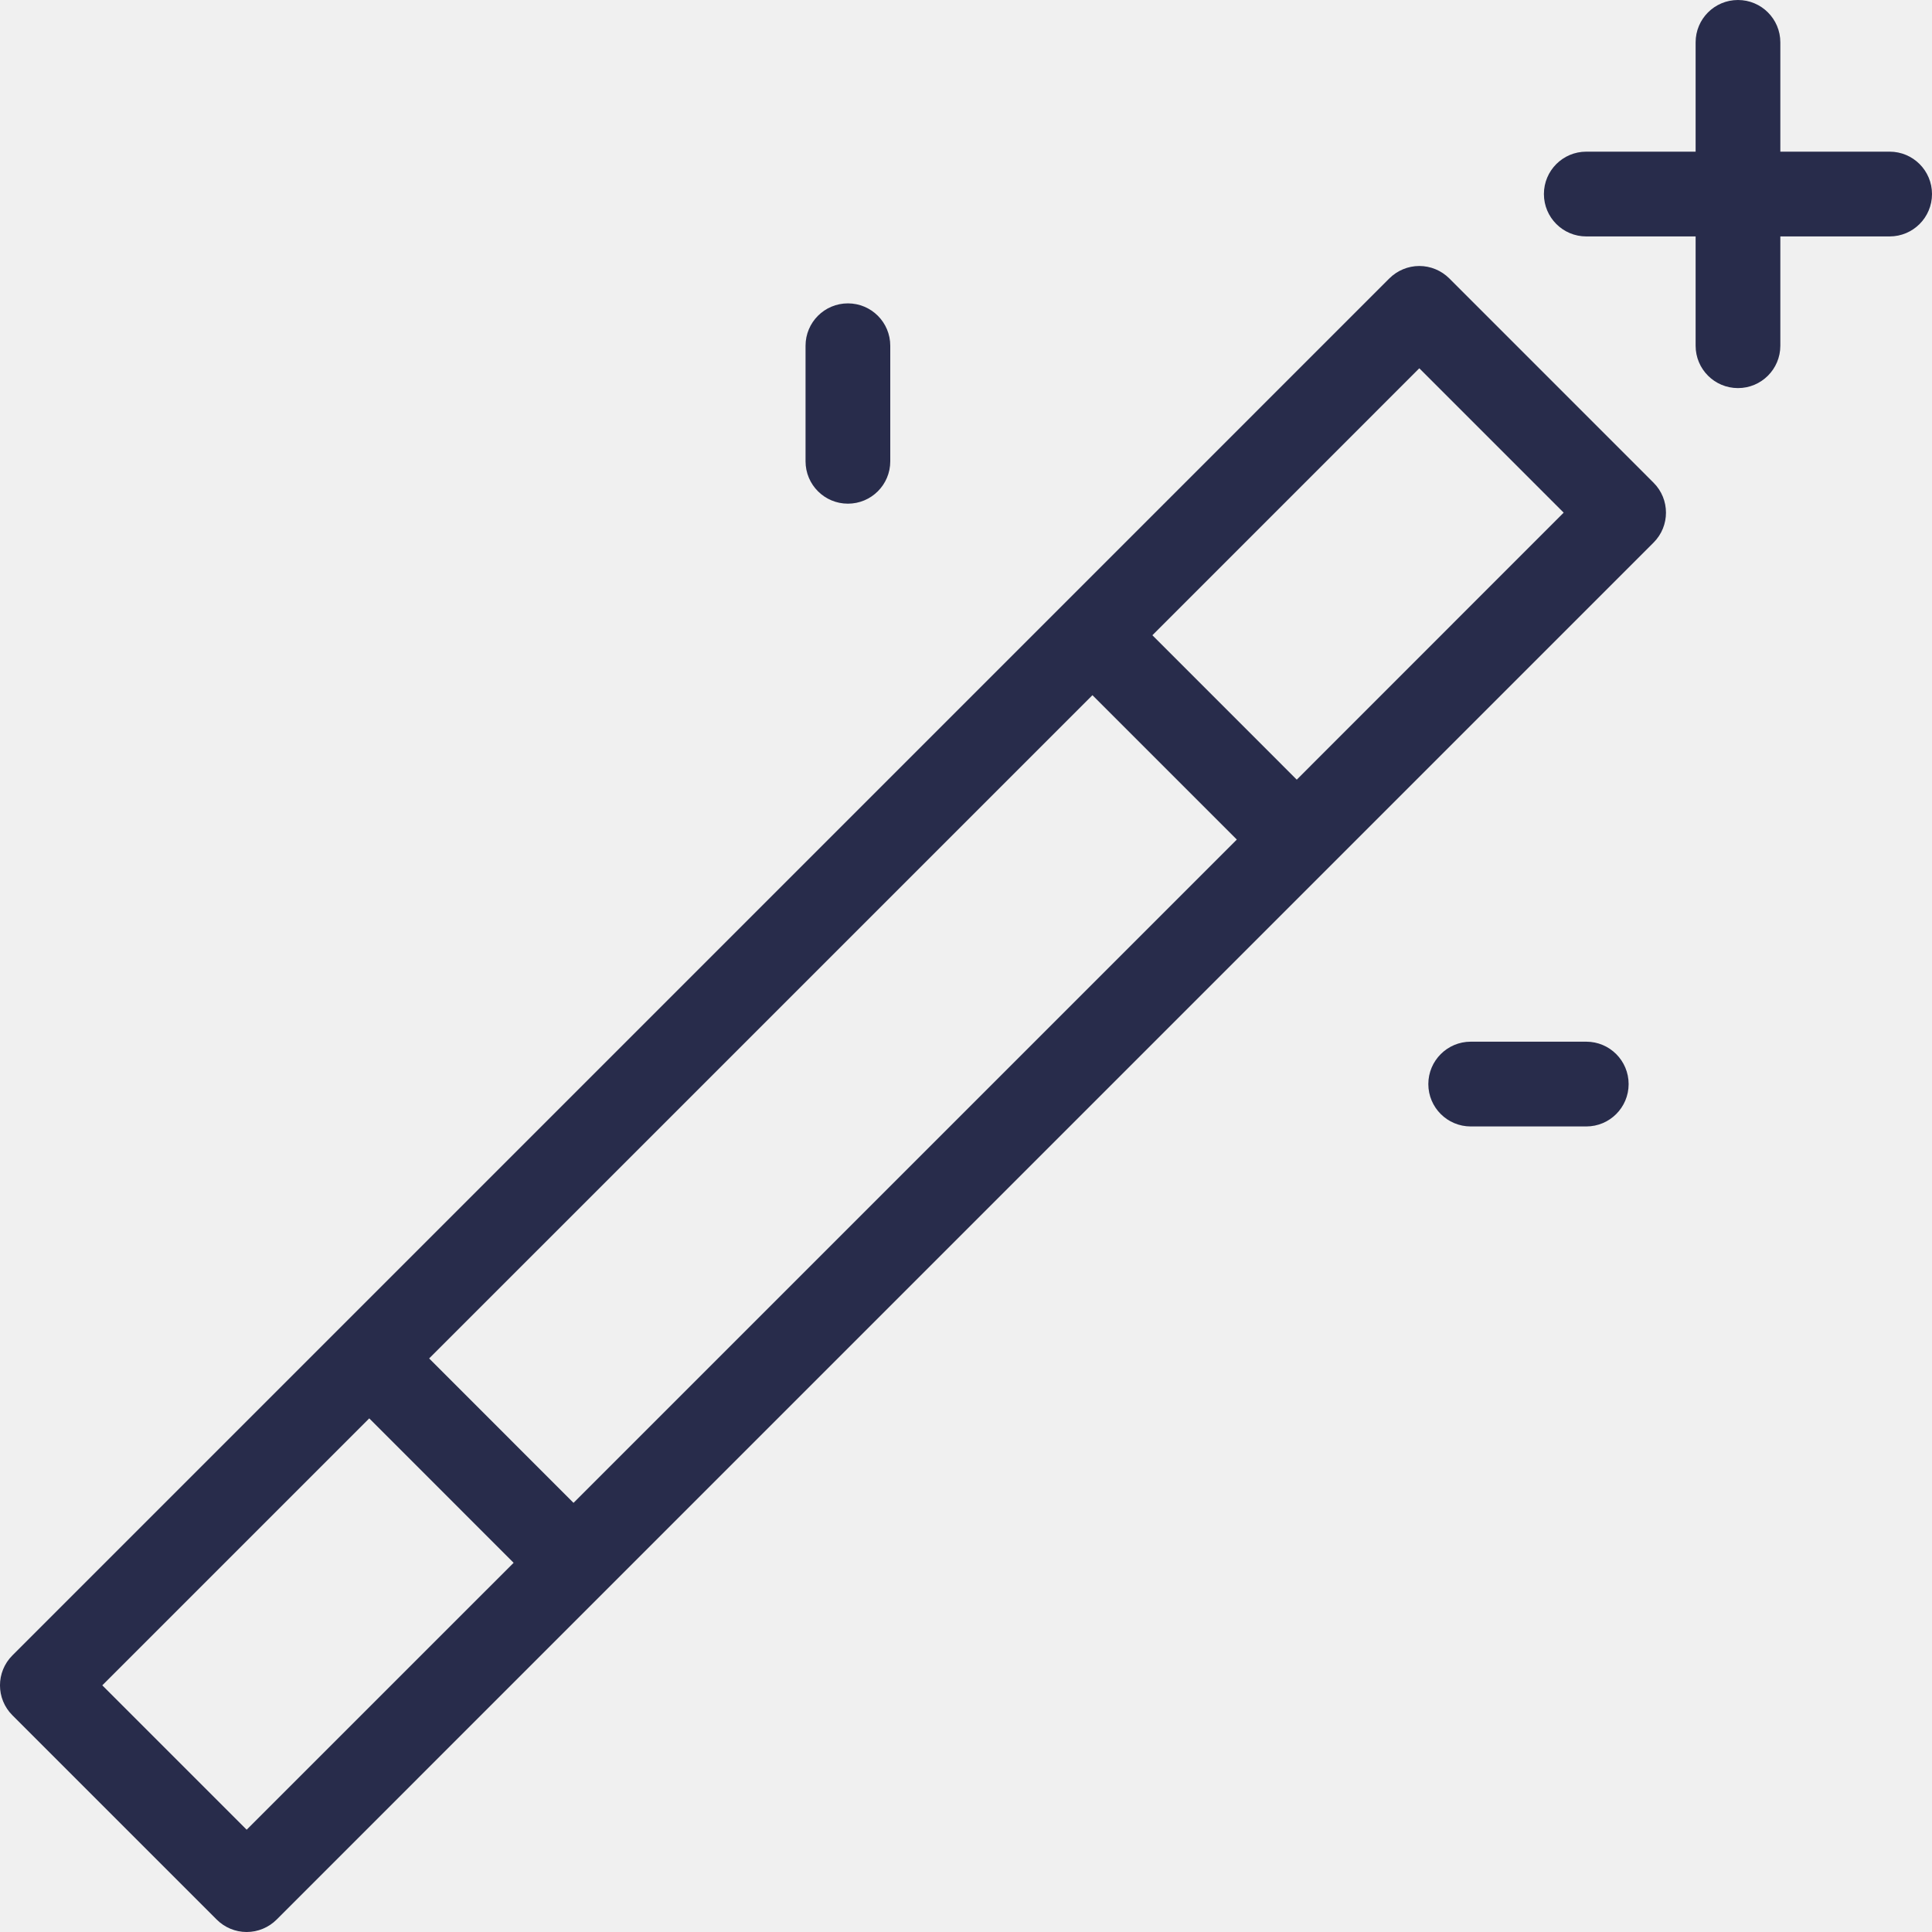
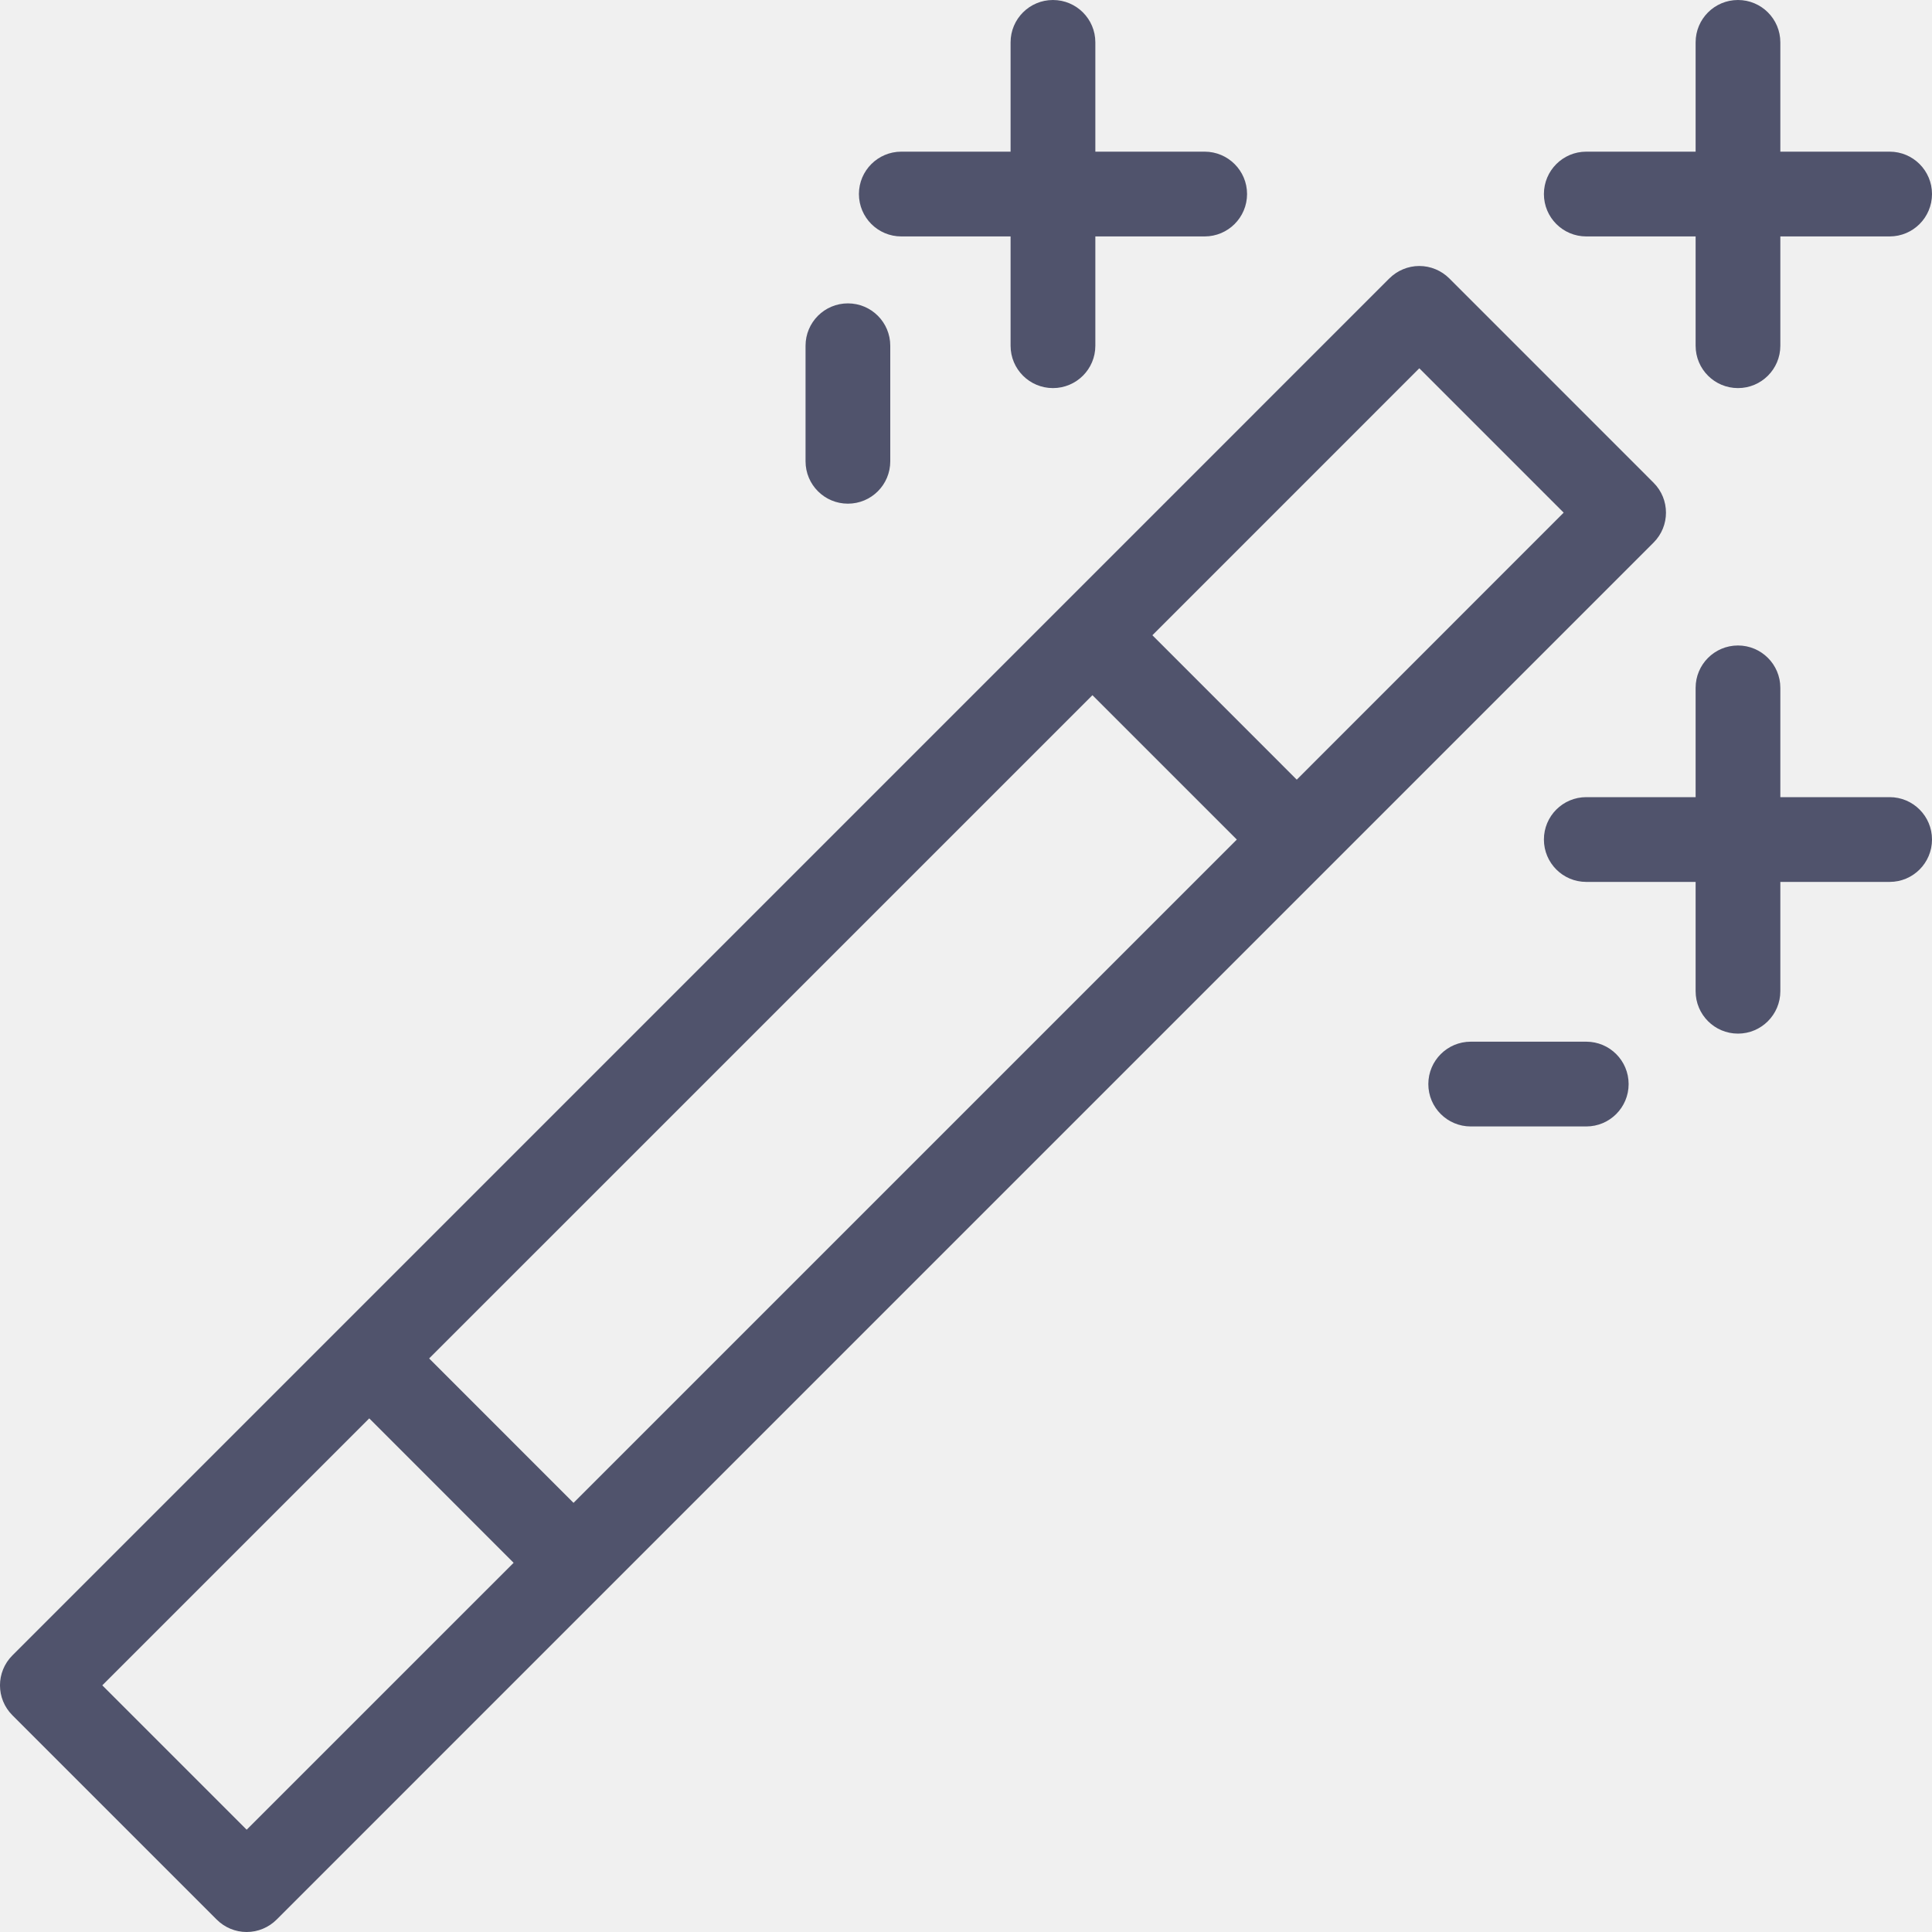
<svg xmlns="http://www.w3.org/2000/svg" width="40" height="40" viewBox="0 0 40 40" fill="none">
-   <path d="M34.235 9.994L30.006 5.764C29.841 5.6 29.618 5.507 29.385 5.507C29.153 5.507 28.93 5.6 28.765 5.764L0.257 34.273C-0.086 34.615 -0.086 35.171 0.257 35.513L4.487 39.743C4.651 39.907 4.874 40 5.107 40C5.339 40 5.563 39.907 5.727 39.743L34.235 11.234C34.578 10.892 34.578 10.336 34.235 9.994ZM5.107 37.882L2.118 34.893L7.645 29.366L10.634 32.356L5.107 37.882ZM11.874 31.115L8.885 28.125L22.618 14.393L25.607 17.382L11.874 31.115ZM26.848 16.142L23.859 13.152L29.385 7.625L32.374 10.614L26.848 16.142Z" fill="#282C4B" />
-   <path d="M17.555 10.428C17.07 10.428 16.678 10.035 16.678 9.551V7.158C16.678 6.674 17.07 6.281 17.555 6.281C18.04 6.281 18.432 6.674 18.432 7.158V9.551C18.432 10.035 18.04 10.428 17.555 10.428Z" fill="#282C4B" />
-   <path d="M32.842 23.322H30.45C29.965 23.322 29.572 22.929 29.572 22.445C29.572 21.96 29.965 21.567 30.45 21.567H32.842C33.327 21.567 33.719 21.96 33.719 22.445C33.719 22.929 33.327 23.322 32.842 23.322Z" fill="#282C4B" />
-   <path d="M40 4.017C40 4.502 39.608 4.895 39.123 4.895H36.86V7.158C36.86 7.643 36.467 8.035 35.983 8.035C35.498 8.035 35.106 7.643 35.106 7.158V4.895H32.842C32.357 4.895 31.965 4.502 31.965 4.017C31.965 3.533 32.357 3.14 32.842 3.14H35.106V0.877C35.106 0.392 35.498 0 35.983 0C36.467 0 36.86 0.392 36.86 0.877V3.14H39.123C39.608 3.14 40 3.533 40 4.017Z" fill="#282C4B" />
+   <g opacity="0.8" clip-path="url(#clip0_8_6162)">
+     <path d="M34.235 9.994L30.006 5.764C29.841 5.6 29.618 5.507 29.385 5.507C29.153 5.507 28.93 5.6 28.765 5.764L0.257 34.273C-0.086 34.615 -0.086 35.171 0.257 35.513L4.487 39.743C4.651 39.907 4.874 40 5.107 40C5.339 40 5.563 39.907 5.727 39.743L34.235 11.234C34.578 10.892 34.578 10.336 34.235 9.994ZM5.107 37.882L2.118 34.893L7.645 29.366L10.634 32.356L5.107 37.882ZM11.874 31.115L8.885 28.125L22.618 14.393L25.607 17.382L11.874 31.115ZM26.848 16.142L23.859 13.152L29.385 7.625L32.374 10.614L26.848 16.142Z" fill="#282C4B" />
+     <path d="M17.555 10.428C17.07 10.428 16.678 10.035 16.678 9.551V7.158C16.678 6.674 17.07 6.281 17.555 6.281C18.04 6.281 18.432 6.674 18.432 7.158V9.551C18.432 10.035 18.04 10.428 17.555 10.428Z" fill="#282C4B" />
+     <path d="M32.842 23.322H30.45C29.965 23.322 29.572 22.929 29.572 22.445C29.572 21.96 29.965 21.567 30.45 21.567H32.842C33.327 21.567 33.719 21.96 33.719 22.445C33.719 22.929 33.327 23.322 32.842 23.322Z" fill="#282C4B" />
+     <path d="M40 4.017C40 4.502 39.608 4.895 39.123 4.895H36.86V7.158C36.86 7.643 36.467 8.035 35.983 8.035C35.498 8.035 35.106 7.643 35.106 7.158V4.895H32.842C32.357 4.895 31.965 4.502 31.965 4.017C31.965 3.533 32.357 3.14 32.842 3.14H35.106V0.877C35.106 0.392 35.498 0 35.983 0C36.467 0 36.86 0.392 36.86 0.877V3.14H39.123C39.608 3.14 40 3.533 40 4.017Z" fill="#282C4B" />
+     <path d="M25.819 4.017C25.819 4.502 25.425 4.895 24.941 4.895H22.678V7.158C22.678 7.643 22.285 8.035 21.8 8.035C21.316 8.035 20.923 7.643 20.923 7.158V4.895H18.66C18.176 4.895 17.783 4.502 17.783 4.017C17.783 3.533 18.176 3.14 18.66 3.14H20.923V0.877C20.923 0.392 21.316 0 21.8 0C22.285 0 22.678 0.392 22.678 0.877V3.14H24.941C25.425 3.14 25.819 3.533 25.819 4.017Z" fill="#282C4B" />
+     <path d="M40 17.381C40 17.866 39.608 18.259 39.123 18.259H36.86V20.522C36.86 21.006 36.467 21.4 35.983 21.4C35.498 21.4 35.106 21.006 35.106 20.522V18.259H32.842C32.357 18.259 31.965 17.866 31.965 17.381C31.965 16.897 32.357 16.504 32.842 16.504H35.106V14.241C35.106 13.757 35.498 13.364 35.983 13.364C36.467 13.364 36.86 13.757 36.86 14.241V16.504H39.123C39.608 16.504 40 16.897 40 17.381Z" fill="#282C4B" />
+   </g>
+   <defs>
+     <clipPath id="clip0_8_6162">
+       <rect width="40" height="40" fill="white" />
+     </clipPath>
+   </defs>
</svg>
